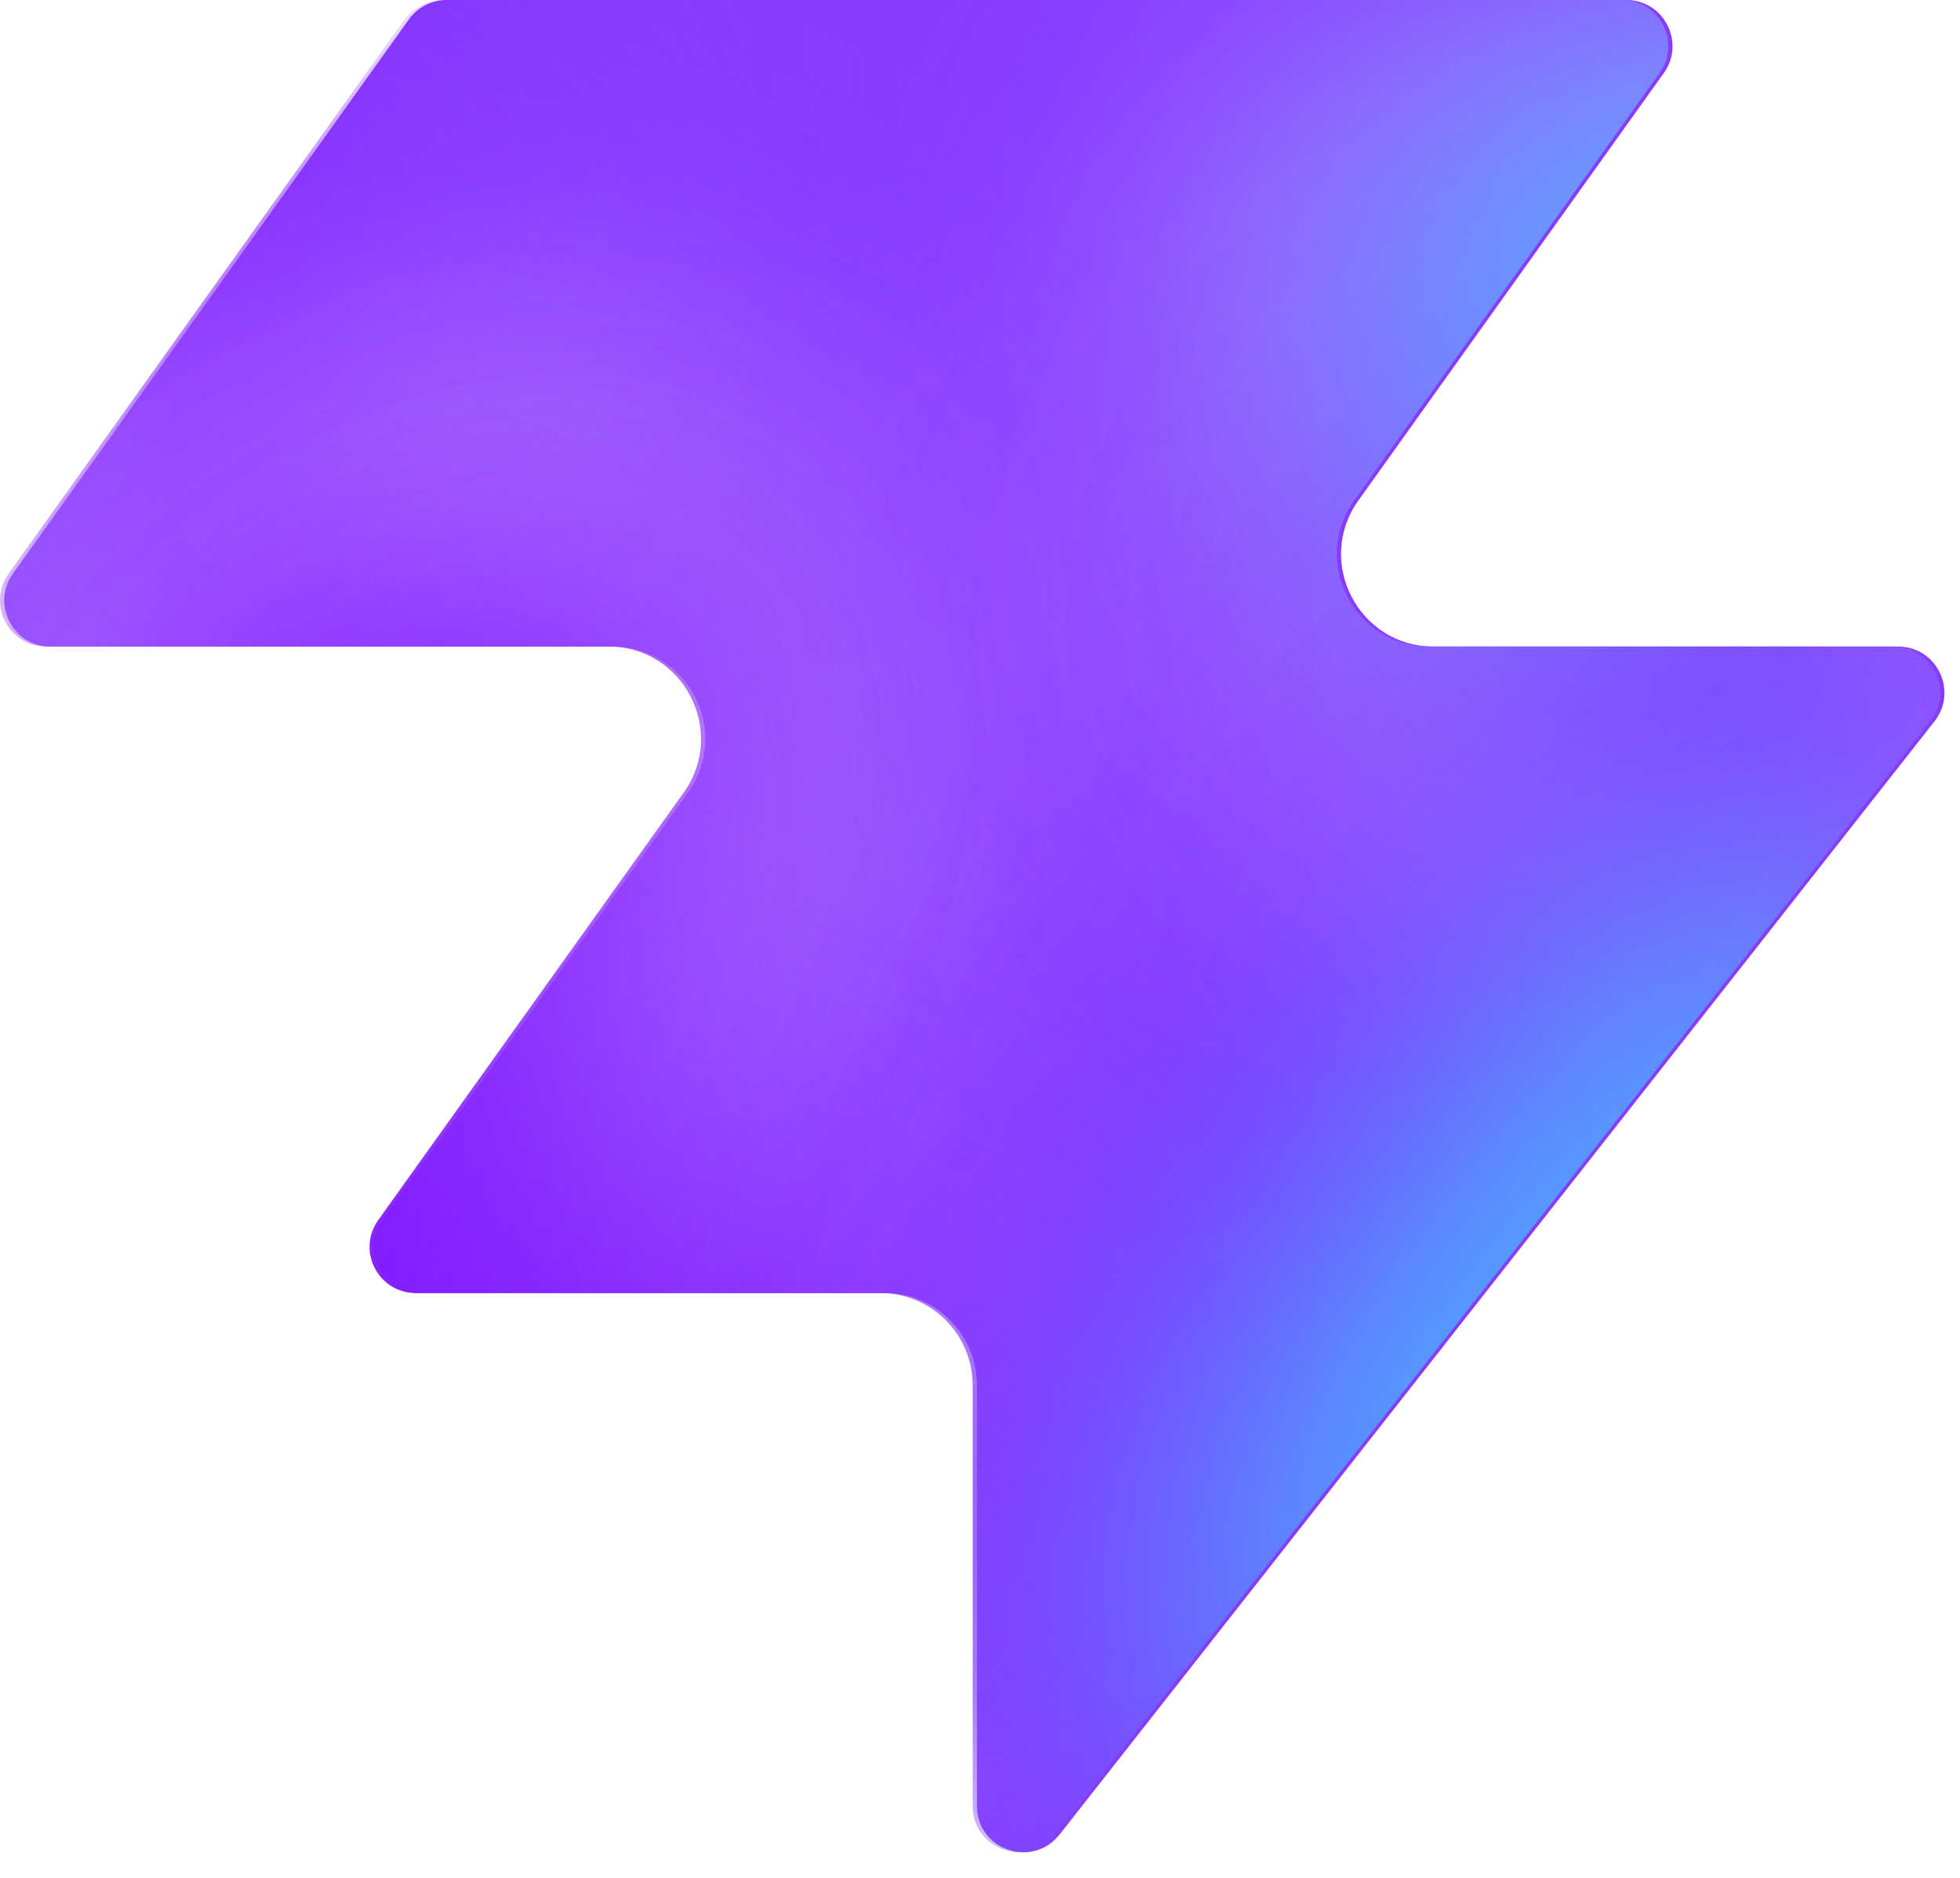
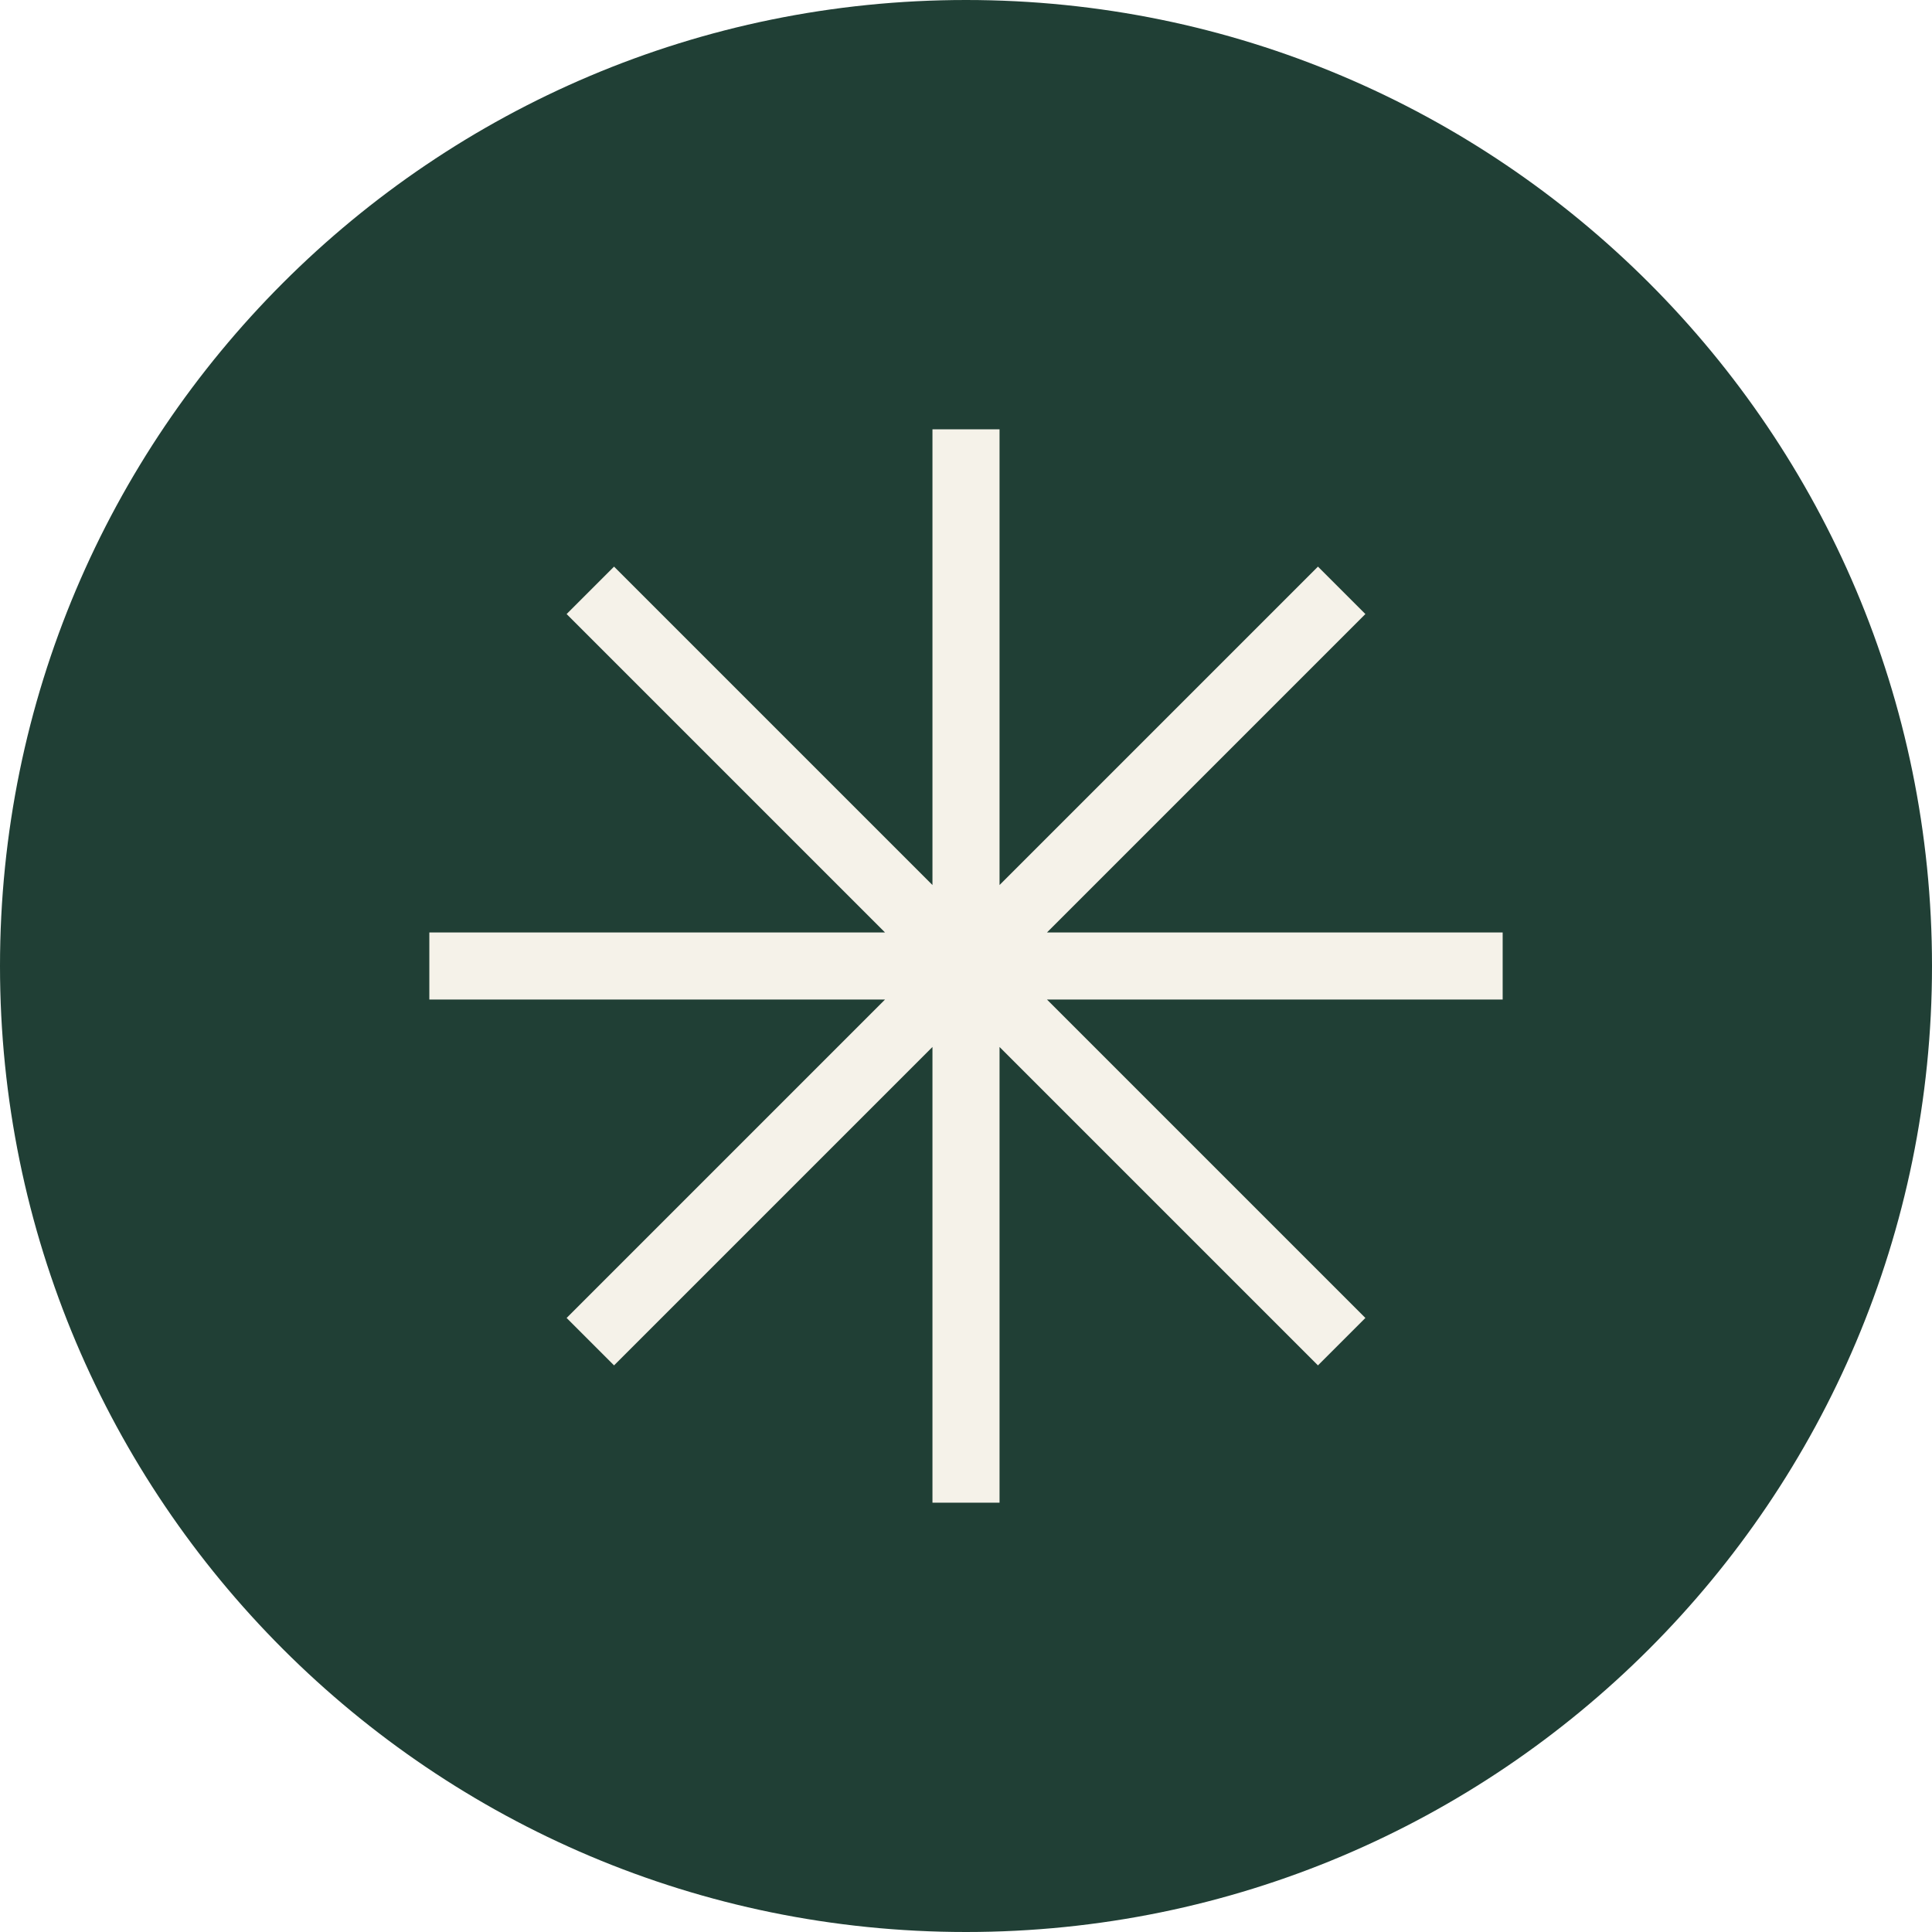
- <svg xmlns="http://www.w3.org/2000/svg" width="48" height="46" fill="none" viewBox="0 0 48 46">
-   <path fill="#863bff" d="M25.946 44.938c-.664.845-2.021.375-2.021-.698V33.937a2.26 2.26 0 0 0-2.262-2.262H10.287c-.92 0-1.456-1.04-.92-1.788l7.48-10.471c1.07-1.497 0-3.578-1.842-3.578H1.237c-.92 0-1.456-1.04-.92-1.788L10.013.474c.214-.297.556-.474.92-.474h28.894c.92 0 1.456 1.04.92 1.788l-7.48 10.471c-1.07 1.498 0 3.579 1.842 3.579h11.377c.943 0 1.473 1.088.89 1.83L25.947 44.94z" style="fill:#863bff;fill:color(display-p3 .525 .23 1);fill-opacity:1" />
-   <mask id="a" width="48" height="46" x="0" y="0" maskUnits="userSpaceOnUse" style="mask-type:alpha">
-     <path fill="#000" d="M25.842 44.938c-.664.844-2.021.375-2.021-.698V33.937a2.26 2.26 0 0 0-2.262-2.262H10.183c-.92 0-1.456-1.04-.92-1.788l7.48-10.471c1.07-1.498 0-3.579-1.842-3.579H1.133c-.92 0-1.456-1.04-.92-1.787L9.91.473c.214-.297.556-.474.92-.474h28.894c.92 0 1.456 1.04.92 1.788l-7.48 10.471c-1.07 1.498 0 3.578 1.842 3.578h11.377c.943 0 1.473 1.088.89 1.832L25.843 44.94z" style="fill:#000;fill-opacity:1" />
-   </mask>
-   <g mask="url(#a)">
-     <g filter="url(#b)">
-       <ellipse cx="5.508" cy="14.704" fill="#ede6ff" rx="5.508" ry="14.704" style="fill:#ede6ff;fill:color(display-p3 .927 .903 1);fill-opacity:1" transform="matrix(.00324 1 1 -.00324 -4.47 31.516)" />
-     </g>
-     <g filter="url(#c)">
-       <ellipse cx="10.399" cy="29.851" fill="#ede6ff" rx="10.399" ry="29.851" style="fill:#ede6ff;fill:color(display-p3 .927 .903 1);fill-opacity:1" transform="matrix(.00324 1 1 -.00324 -39.328 7.883)" />
-     </g>
-     <g filter="url(#d)">
-       <ellipse cx="5.508" cy="30.487" fill="#7e14ff" rx="5.508" ry="30.487" style="fill:#7e14ff;fill:color(display-p3 .492 .077 1);fill-opacity:1" transform="rotate(89.814 -25.913 -14.639)scale(1 -1)" />
-     </g>
-     <g filter="url(#e)">
-       <ellipse cx="5.508" cy="30.599" fill="#7e14ff" rx="5.508" ry="30.599" style="fill:#7e14ff;fill:color(display-p3 .492 .077 1);fill-opacity:1" transform="rotate(89.814 -32.644 -3.334)scale(1 -1)" />
-     </g>
-     <g filter="url(#f)">
-       <ellipse cx="5.508" cy="30.599" fill="#7e14ff" rx="5.508" ry="30.599" style="fill:#7e14ff;fill:color(display-p3 .492 .077 1);fill-opacity:1" transform="matrix(.00324 1 1 -.00324 -34.34 30.47)" />
-     </g>
-     <g filter="url(#g)">
-       <ellipse cx="14.072" cy="22.078" fill="#ede6ff" rx="14.072" ry="22.078" style="fill:#ede6ff;fill:color(display-p3 .927 .903 1);fill-opacity:1" transform="rotate(93.35 24.506 48.493)scale(-1 1)" />
-     </g>
-     <g filter="url(#h)">
-       <ellipse cx="3.47" cy="21.501" fill="#7e14ff" rx="3.47" ry="21.501" style="fill:#7e14ff;fill:color(display-p3 .492 .077 1);fill-opacity:1" transform="rotate(89.009 28.708 47.59)scale(-1 1)" />
-     </g>
-     <g filter="url(#i)">
-       <ellipse cx="3.47" cy="21.501" fill="#7e14ff" rx="3.47" ry="21.501" style="fill:#7e14ff;fill:color(display-p3 .492 .077 1);fill-opacity:1" transform="rotate(89.009 28.708 47.59)scale(-1 1)" />
-     </g>
-     <g filter="url(#j)">
-       <ellipse cx=".387" cy="8.972" fill="#7e14ff" rx="4.407" ry="29.108" style="fill:#7e14ff;fill:color(display-p3 .492 .077 1);fill-opacity:1" transform="rotate(39.51 .387 8.972)" />
-     </g>
-     <g filter="url(#k)">
-       <ellipse cx="47.523" cy="-6.092" fill="#7e14ff" rx="4.407" ry="29.108" style="fill:#7e14ff;fill:color(display-p3 .492 .077 1);fill-opacity:1" transform="rotate(37.892 47.523 -6.092)" />
-     </g>
-     <g filter="url(#l)">
-       <ellipse cx="41.412" cy="6.333" fill="#47bfff" rx="5.971" ry="9.665" style="fill:#47bfff;fill:color(display-p3 .28 .748 1);fill-opacity:1" transform="rotate(37.892 41.412 6.333)" />
-     </g>
-     <g filter="url(#m)">
-       <ellipse cx="-1.879" cy="38.332" fill="#7e14ff" rx="4.407" ry="29.108" style="fill:#7e14ff;fill:color(display-p3 .492 .077 1);fill-opacity:1" transform="rotate(37.892 -1.88 38.332)" />
-     </g>
-     <g filter="url(#n)">
-       <ellipse cx="-1.879" cy="38.332" fill="#7e14ff" rx="4.407" ry="29.108" style="fill:#7e14ff;fill:color(display-p3 .492 .077 1);fill-opacity:1" transform="rotate(37.892 -1.88 38.332)" />
-     </g>
-     <g filter="url(#o)">
-       <ellipse cx="35.651" cy="29.907" fill="#7e14ff" rx="4.407" ry="29.108" style="fill:#7e14ff;fill:color(display-p3 .492 .077 1);fill-opacity:1" transform="rotate(37.892 35.651 29.907)" />
-     </g>
-     <g filter="url(#p)">
-       <ellipse cx="38.418" cy="32.4" fill="#47bfff" rx="5.971" ry="15.297" style="fill:#47bfff;fill:color(display-p3 .28 .748 1);fill-opacity:1" transform="rotate(37.892 38.418 32.4)" />
-     </g>
+ <svg xmlns="http://www.w3.org/2000/svg" viewBox="0 0 36 36">
+   <circle cx="18" cy="18" r="18" fill="#203f35" />
+   <g transform="translate(6 6)" fill="none" stroke="#f5f2e9" stroke-width="1.25">
+     <path d="M12 2v20M2 12h20M5 5l14 14M5 19 19 5" />
  </g>
-   <defs>
-     <filter id="b" width="60.045" height="41.654" x="-19.77" y="16.149" color-interpolation-filters="sRGB" filterUnits="userSpaceOnUse">
-       <feFlood flood-opacity="0" result="BackgroundImageFix" />
-       <feBlend in="SourceGraphic" in2="BackgroundImageFix" result="shape" />
-       <feGaussianBlur result="effect1_foregroundBlur_2002_17158" stdDeviation="7.659" />
-     </filter>
-     <filter id="c" width="90.34" height="51.437" x="-54.613" y="-7.533" color-interpolation-filters="sRGB" filterUnits="userSpaceOnUse">
-       <feFlood flood-opacity="0" result="BackgroundImageFix" />
-       <feBlend in="SourceGraphic" in2="BackgroundImageFix" result="shape" />
-       <feGaussianBlur result="effect1_foregroundBlur_2002_17158" stdDeviation="7.659" />
-     </filter>
-     <filter id="d" width="79.355" height="29.4" x="-49.64" y="2.03" color-interpolation-filters="sRGB" filterUnits="userSpaceOnUse">
-       <feFlood flood-opacity="0" result="BackgroundImageFix" />
-       <feBlend in="SourceGraphic" in2="BackgroundImageFix" result="shape" />
-       <feGaussianBlur result="effect1_foregroundBlur_2002_17158" stdDeviation="4.596" />
-     </filter>
-     <filter id="e" width="79.579" height="29.4" x="-45.045" y="20.029" color-interpolation-filters="sRGB" filterUnits="userSpaceOnUse">
-       <feFlood flood-opacity="0" result="BackgroundImageFix" />
-       <feBlend in="SourceGraphic" in2="BackgroundImageFix" result="shape" />
-       <feGaussianBlur result="effect1_foregroundBlur_2002_17158" stdDeviation="4.596" />
-     </filter>
-     <filter id="f" width="79.579" height="29.4" x="-43.513" y="21.178" color-interpolation-filters="sRGB" filterUnits="userSpaceOnUse">
-       <feFlood flood-opacity="0" result="BackgroundImageFix" />
-       <feBlend in="SourceGraphic" in2="BackgroundImageFix" result="shape" />
-       <feGaussianBlur result="effect1_foregroundBlur_2002_17158" stdDeviation="4.596" />
-     </filter>
-     <filter id="g" width="74.749" height="58.852" x="15.756" y="-17.901" color-interpolation-filters="sRGB" filterUnits="userSpaceOnUse">
-       <feFlood flood-opacity="0" result="BackgroundImageFix" />
-       <feBlend in="SourceGraphic" in2="BackgroundImageFix" result="shape" />
-       <feGaussianBlur result="effect1_foregroundBlur_2002_17158" stdDeviation="7.659" />
-     </filter>
-     <filter id="h" width="61.377" height="25.362" x="23.548" y="2.284" color-interpolation-filters="sRGB" filterUnits="userSpaceOnUse">
-       <feFlood flood-opacity="0" result="BackgroundImageFix" />
-       <feBlend in="SourceGraphic" in2="BackgroundImageFix" result="shape" />
-       <feGaussianBlur result="effect1_foregroundBlur_2002_17158" stdDeviation="4.596" />
-     </filter>
-     <filter id="i" width="61.377" height="25.362" x="23.548" y="2.284" color-interpolation-filters="sRGB" filterUnits="userSpaceOnUse">
-       <feFlood flood-opacity="0" result="BackgroundImageFix" />
-       <feBlend in="SourceGraphic" in2="BackgroundImageFix" result="shape" />
-       <feGaussianBlur result="effect1_foregroundBlur_2002_17158" stdDeviation="4.596" />
-     </filter>
-     <filter id="j" width="56.045" height="63.649" x="-27.636" y="-22.853" color-interpolation-filters="sRGB" filterUnits="userSpaceOnUse">
-       <feFlood flood-opacity="0" result="BackgroundImageFix" />
-       <feBlend in="SourceGraphic" in2="BackgroundImageFix" result="shape" />
-       <feGaussianBlur result="effect1_foregroundBlur_2002_17158" stdDeviation="4.596" />
-     </filter>
-     <filter id="k" width="54.814" height="64.646" x="20.116" y="-38.415" color-interpolation-filters="sRGB" filterUnits="userSpaceOnUse">
-       <feFlood flood-opacity="0" result="BackgroundImageFix" />
-       <feBlend in="SourceGraphic" in2="BackgroundImageFix" result="shape" />
-       <feGaussianBlur result="effect1_foregroundBlur_2002_17158" stdDeviation="4.596" />
-     </filter>
-     <filter id="l" width="33.541" height="35.313" x="24.641" y="-11.323" color-interpolation-filters="sRGB" filterUnits="userSpaceOnUse">
-       <feFlood flood-opacity="0" result="BackgroundImageFix" />
-       <feBlend in="SourceGraphic" in2="BackgroundImageFix" result="shape" />
-       <feGaussianBlur result="effect1_foregroundBlur_2002_17158" stdDeviation="4.596" />
-     </filter>
-     <filter id="m" width="54.814" height="64.646" x="-29.286" y="6.009" color-interpolation-filters="sRGB" filterUnits="userSpaceOnUse">
-       <feFlood flood-opacity="0" result="BackgroundImageFix" />
-       <feBlend in="SourceGraphic" in2="BackgroundImageFix" result="shape" />
-       <feGaussianBlur result="effect1_foregroundBlur_2002_17158" stdDeviation="4.596" />
-     </filter>
-     <filter id="n" width="54.814" height="64.646" x="-29.286" y="6.009" color-interpolation-filters="sRGB" filterUnits="userSpaceOnUse">
-       <feFlood flood-opacity="0" result="BackgroundImageFix" />
-       <feBlend in="SourceGraphic" in2="BackgroundImageFix" result="shape" />
-       <feGaussianBlur result="effect1_foregroundBlur_2002_17158" stdDeviation="4.596" />
-     </filter>
-     <filter id="o" width="54.814" height="64.646" x="8.244" y="-2.416" color-interpolation-filters="sRGB" filterUnits="userSpaceOnUse">
-       <feFlood flood-opacity="0" result="BackgroundImageFix" />
-       <feBlend in="SourceGraphic" in2="BackgroundImageFix" result="shape" />
-       <feGaussianBlur result="effect1_foregroundBlur_2002_17158" stdDeviation="4.596" />
-     </filter>
-     <filter id="p" width="39.409" height="43.623" x="18.713" y="10.588" color-interpolation-filters="sRGB" filterUnits="userSpaceOnUse">
-       <feFlood flood-opacity="0" result="BackgroundImageFix" />
-       <feBlend in="SourceGraphic" in2="BackgroundImageFix" result="shape" />
-       <feGaussianBlur result="effect1_foregroundBlur_2002_17158" stdDeviation="4.596" />
-     </filter>
-   </defs>
</svg>
